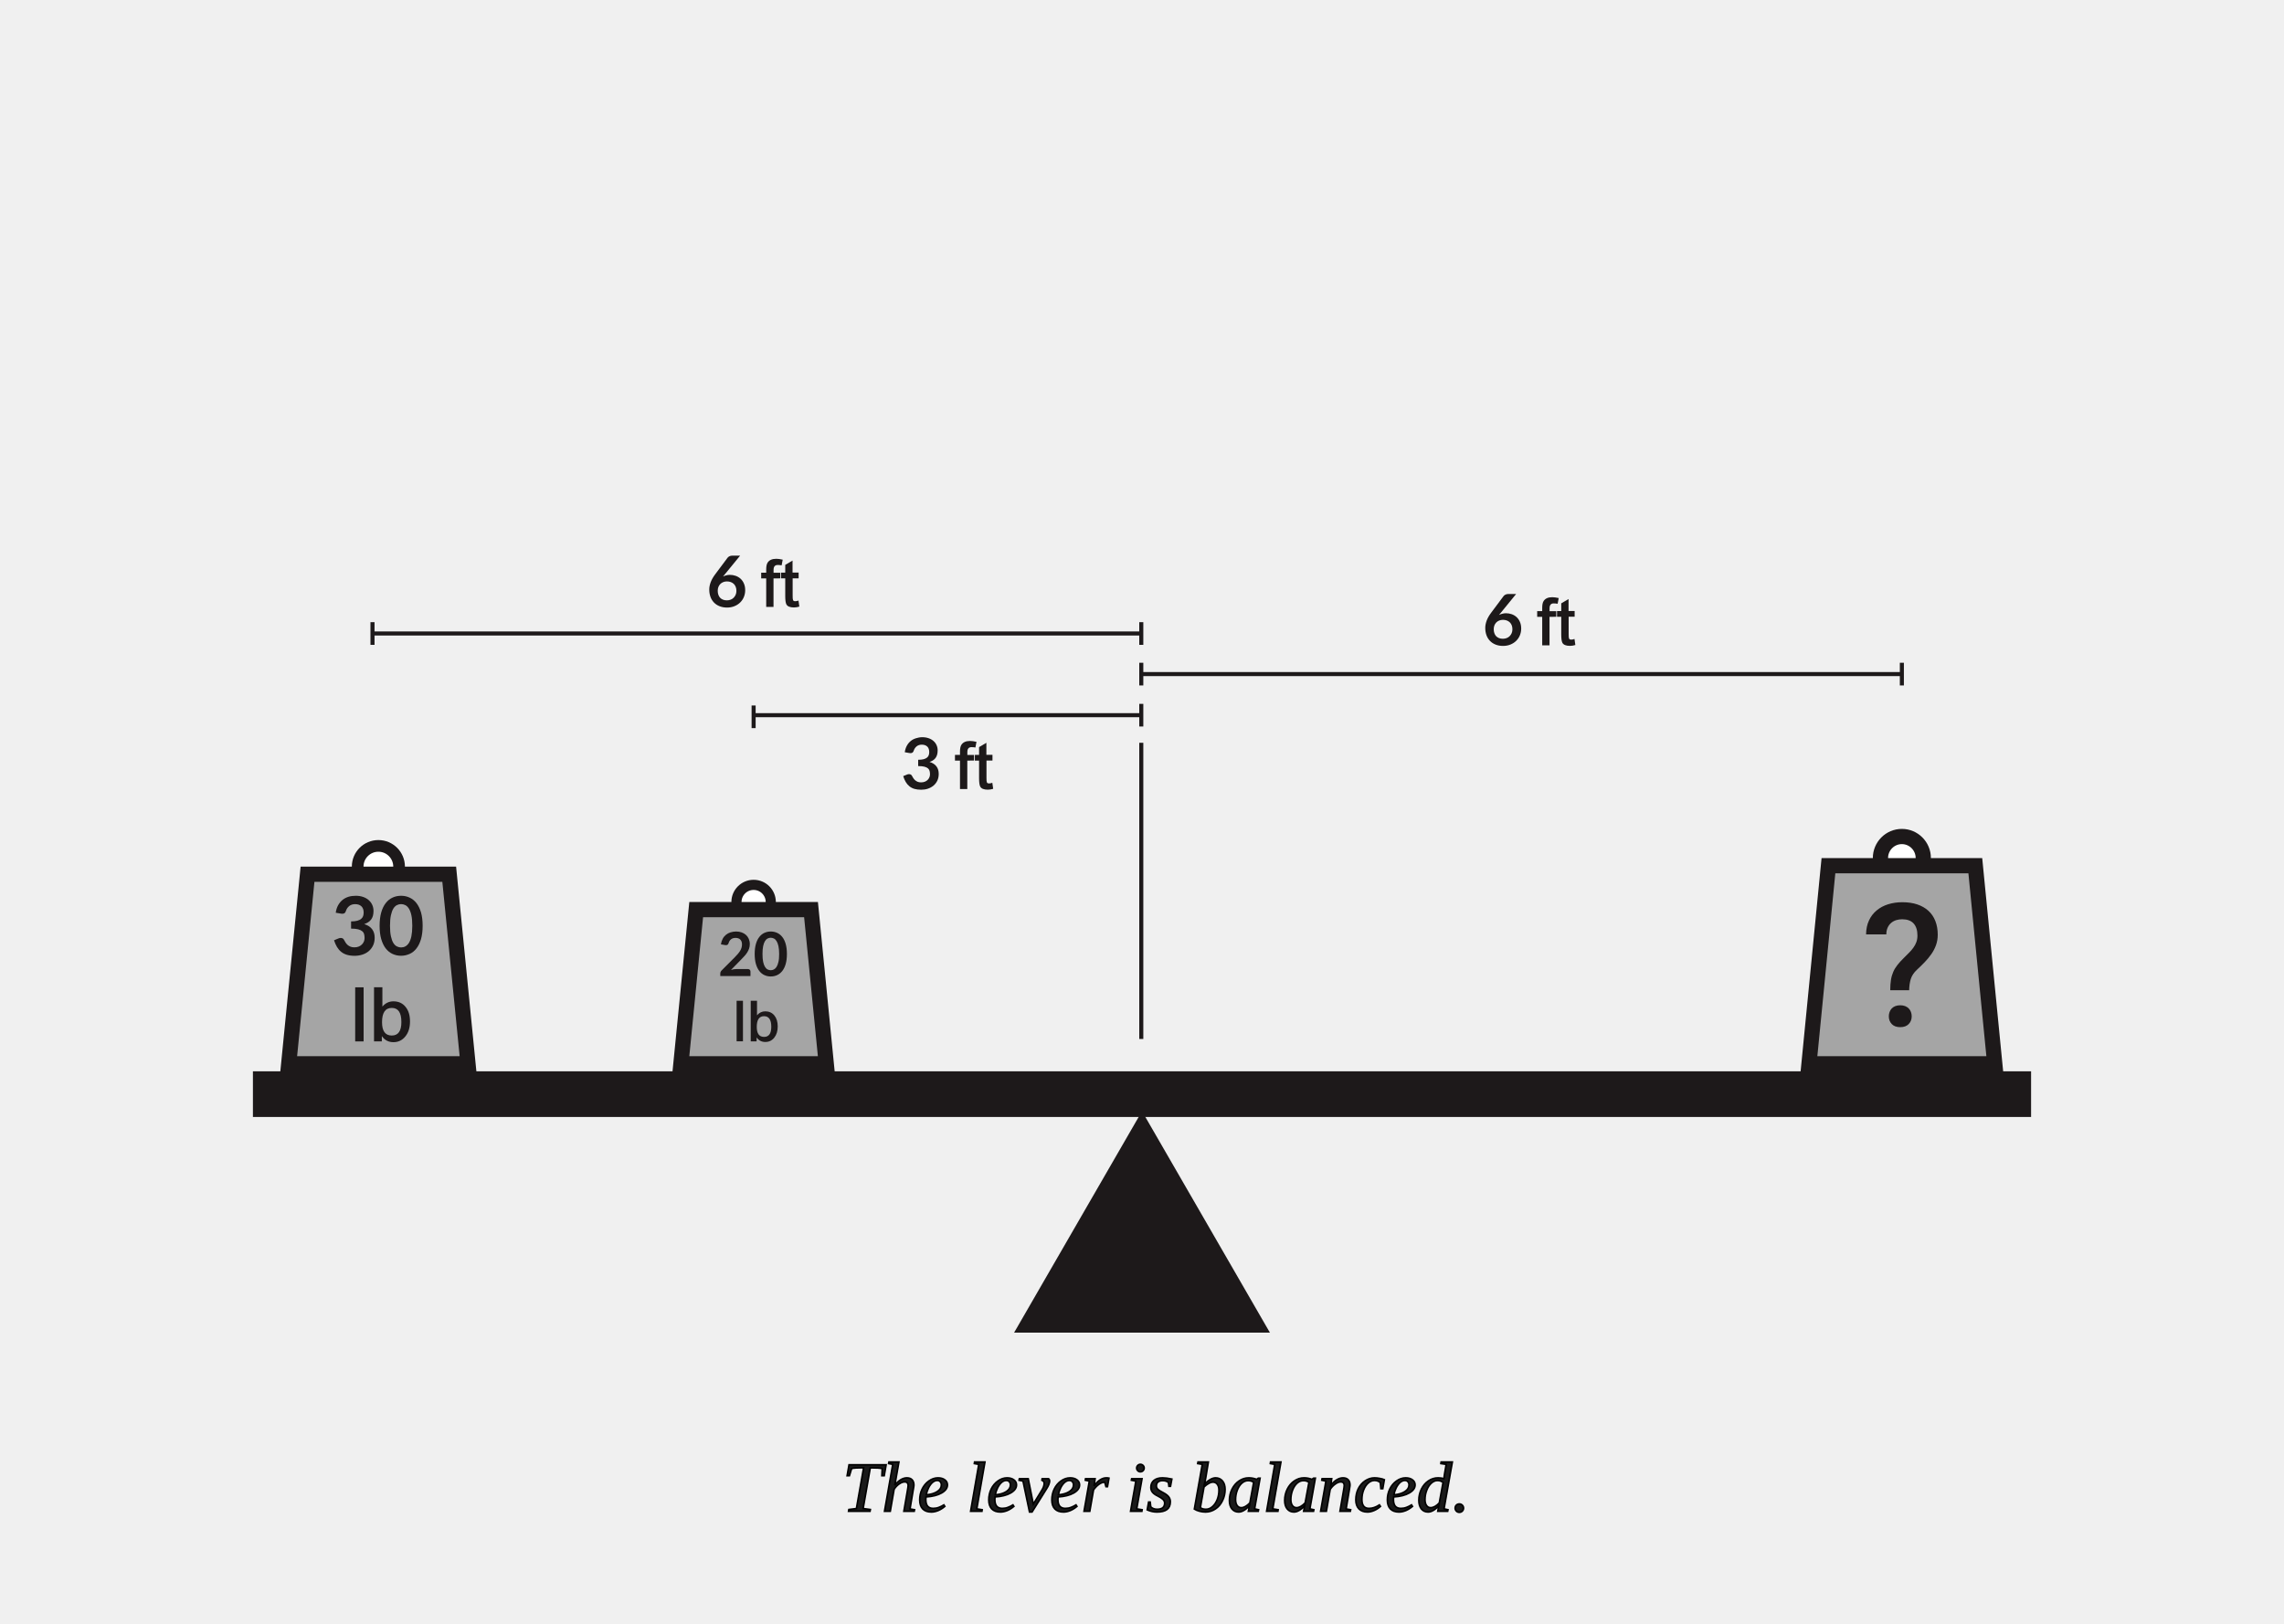
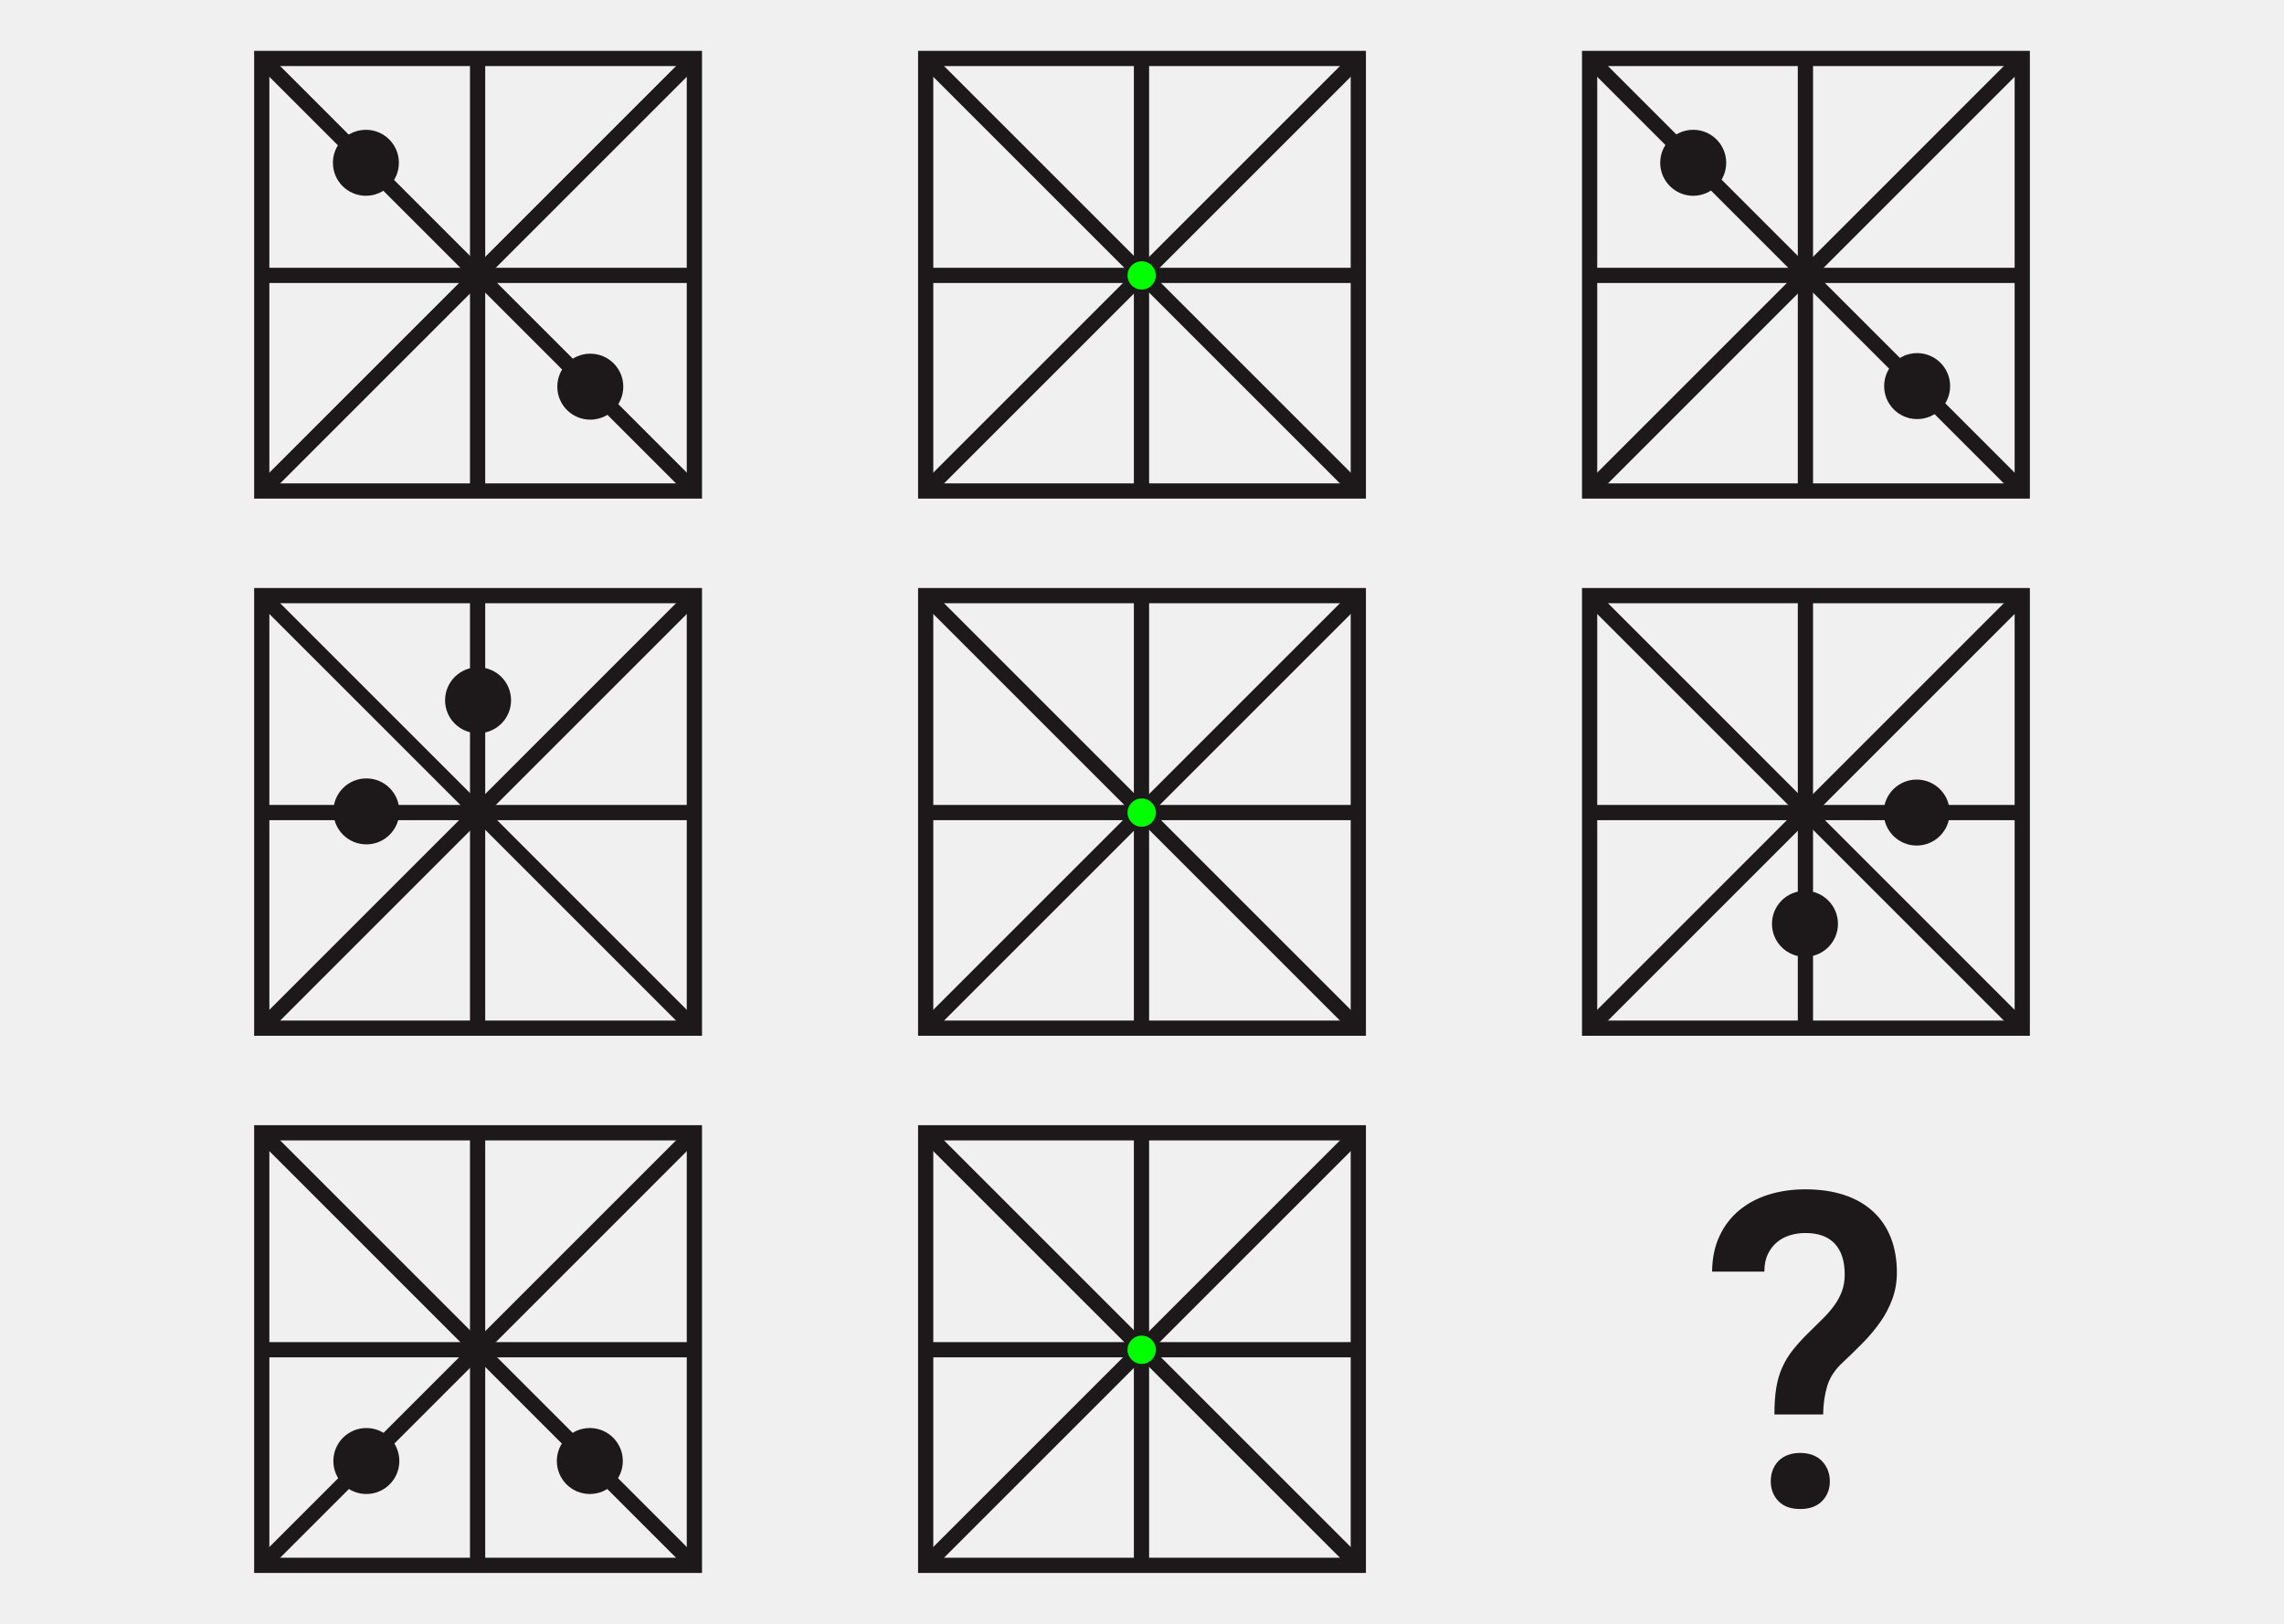
<svg xmlns="http://www.w3.org/2000/svg" version="1.1" id="Layer_1" x="0px" y="0px" viewBox="0 0 450 320" style="enable-background:new 0 0 450 320;" xml:space="preserve">
-   <defs id="defs31" />
+   <defs id="defs34" />
  <style type="text/css" id="style1">
	.st0{display:none;}
	.st1{fill:#1D191A;}
- 	.st2{fill:none;stroke:#1D191A;stroke-width:9;stroke-miterlimit:10;}
- 	.st3{fill:#FFFFFF;stroke:#1D191A;stroke-width:2.3;stroke-miterlimit:10;}
- 	.st4{fill:#A5A5A5;}
- 	.st5{fill:#FFFFFF;stroke:#1D191A;stroke-width:2;stroke-miterlimit:10;}
- 	.st6{fill:none;stroke:#1D191A;stroke-width:0.8;stroke-miterlimit:10;}
- 	.st7{fill:#FFFFFF;stroke:#1D191A;stroke-width:3;stroke-miterlimit:10;}
+ 	.st2{fill:none;stroke:#1D191A;stroke-width:3;stroke-miterlimit:10;}
</style>
-   <g id="g1" transform="translate(0,27.1)">
-     <polygon class="st1" points="247.6,234.02 202.4,234.02 225,194.88 " id="polygon1" />
-     <path class="st1" d="m 225,197.88 10,17.32 10,17.32 h -20 -20 l 10,-17.32 10,-17.32 m 0,-6 -12.6,21.82 -12.6,21.82 H 225 250.2 L 237.6,213.7 Z" id="path1" />
-   </g>
-   <line class="st2" x1="49.83" y1="215.62" x2="400.17" y2="215.62" id="line1" />
-   <circle class="st3" cx="74.55" cy="170.78" r="4.08" id="circle1" />
-   <g id="g2" transform="translate(1.4,27.1)">
-     <polygon class="st4" points="90.81,182.53 55.49,182.53 59.19,145.18 87.1,145.18 " id="polygon2" />
-     <path class="st1" d="m 85.75,146.68 3.41,34.36 H 57.14 l 3.41,-34.36 h 25.2 m 2.71,-3 H 57.83 l -4,40.36 h 38.63 z" id="path2" />
-   </g>
-   <circle class="st5" cx="148.48" cy="177.76" r="3.38" id="circle2" />
-   <g id="g3" transform="translate(0,27.1)">
-     <polygon class="st4" points="137.18,152.16 159.79,152.16 162.8,182.53 134.17,182.53 " id="polygon3" />
-     <path class="st1" d="m 158.43,153.66 2.71,27.38 h -25.33 l 2.71,-27.38 h 19.91 m 2.72,-3 h -25.34 l -3.31,33.38 h 31.95 z" id="path3" />
-   </g>
-   <g id="g4" transform="translate(0,27.1)">
-     <line class="st6" x1="225" y1="105.74" x2="374.71" y2="105.74" id="line3" />
-   </g>
-   <g id="g5" transform="translate(0,27.1)">
-     <line class="st6" x1="73.39" y1="97.74" x2="224.86" y2="97.74" id="line4" />
-   </g>
-   <g id="g6" transform="translate(0,27.1)">
-     <line class="st6" x1="148.48" y1="113.84" x2="224.85" y2="113.84" id="line5" />
-   </g>
-   <g id="g9" transform="translate(0,27.1)">
-     <ellipse class="st7" cx="374.71" cy="142" rx="4.22" ry="4.25" id="ellipse6" />
-     <g id="g7">
-       <polygon class="st4" points="360.25,143.5 389.18,143.5 393.02,182.53 356.41,182.53 " id="polygon6" />
-       <path class="st1" d="m 387.82,145 3.54,36.04 h -33.3 L 361.6,145 h 26.22 m 2.72,-3 h -31.65 l -4.13,42.04 h 39.91 z" id="path6" />
-     </g>
-     <g id="g8">
-       <path class="st1" d="m 372.42,168.04 c 0,-0.78 0.05,-1.47 0.14,-2.04 0.09,-0.57 0.25,-1.11 0.46,-1.59 0.21,-0.48 0.49,-0.93 0.83,-1.36 0.34,-0.43 0.76,-0.89 1.25,-1.37 0.37,-0.36 0.72,-0.71 1.04,-1.04 0.32,-0.32 0.61,-0.66 0.85,-1 0.25,-0.34 0.44,-0.71 0.58,-1.09 0.14,-0.39 0.21,-0.82 0.21,-1.29 0,-1.04 -0.26,-1.83 -0.76,-2.38 -0.51,-0.55 -1.26,-0.82 -2.24,-0.82 -0.4,0 -0.77,0.05 -1.15,0.16 -0.37,0.11 -0.71,0.29 -1,0.53 -0.29,0.24 -0.53,0.55 -0.71,0.93 -0.18,0.38 -0.27,0.83 -0.27,1.36 h -3.99 c 0.01,-1.04 0.2,-1.95 0.57,-2.74 0.36,-0.79 0.87,-1.45 1.51,-1.98 0.64,-0.54 1.39,-0.94 2.25,-1.21 0.86,-0.27 1.79,-0.41 2.8,-0.41 1.1,0 2.09,0.14 2.95,0.43 0.86,0.29 1.6,0.71 2.2,1.26 0.6,0.55 1.06,1.22 1.37,2.02 0.31,0.79 0.47,1.69 0.47,2.7 0,0.73 -0.12,1.41 -0.34,2.04 -0.23,0.63 -0.53,1.22 -0.92,1.77 -0.38,0.55 -0.82,1.08 -1.31,1.59 -0.49,0.51 -1,1.01 -1.53,1.5 -0.6,0.55 -1,1.16 -1.21,1.81 -0.2,0.66 -0.31,1.4 -0.32,2.22 z m -0.28,5.15 c 0,-0.31 0.05,-0.59 0.15,-0.86 0.1,-0.27 0.24,-0.5 0.43,-0.7 0.19,-0.2 0.43,-0.35 0.71,-0.46 0.28,-0.11 0.6,-0.16 0.96,-0.16 0.36,0 0.68,0.05 0.96,0.16 0.28,0.11 0.52,0.27 0.71,0.46 0.19,0.2 0.34,0.43 0.44,0.7 0.1,0.27 0.15,0.55 0.15,0.86 0,0.61 -0.2,1.11 -0.59,1.52 -0.4,0.41 -0.95,0.61 -1.67,0.61 -0.72,0 -1.28,-0.2 -1.67,-0.61 -0.39,-0.41 -0.58,-0.92 -0.58,-1.52 z" id="path7" />
+   <g id="g2">
+     <g id="g1">
+       <path class="st1" d="M349.6,278.75c0-2,0.12-3.75,0.36-5.23s0.64-2.84,1.19-4.06c0.55-1.23,1.26-2.39,2.14-3.49    c0.87-1.1,1.95-2.27,3.22-3.51c0.96-0.93,1.86-1.81,2.69-2.65c0.83-0.83,1.57-1.69,2.2-2.56c0.64-0.87,1.14-1.81,1.5-2.79    c0.37-0.99,0.55-2.09,0.55-3.3c0-2.65-0.66-4.68-1.97-6.08c-1.31-1.4-3.24-2.09-5.78-2.09c-1.02,0-2,0.14-2.96,0.42    s-1.82,0.73-2.58,1.35c-0.76,0.62-1.38,1.41-1.84,2.37c-0.47,0.96-0.7,2.12-0.7,3.47h-10.3c0.03-2.65,0.51-4.99,1.46-7.01    c0.94-2.02,2.24-3.71,3.89-5.08c1.65-1.37,3.58-2.4,5.8-3.09s4.62-1.04,7.22-1.04c2.85,0,5.39,0.37,7.62,1.1s4.12,1.81,5.67,3.22    c1.55,1.41,2.73,3.13,3.54,5.17c0.8,2.03,1.21,4.33,1.21,6.9c0,1.86-0.3,3.6-0.89,5.21c-0.59,1.61-1.38,3.12-2.37,4.53    s-2.12,2.77-3.39,4.06c-1.27,1.3-2.58,2.58-3.94,3.85c-1.55,1.41-2.59,2.96-3.11,4.64c-0.52,1.68-0.8,3.58-0.83,5.69L349.6,278.75    L349.6,278.75z M348.88,291.92c0-0.79,0.13-1.52,0.38-2.2c0.25-0.68,0.63-1.27,1.12-1.78s1.1-0.9,1.82-1.19    c0.72-0.28,1.55-0.42,2.48-0.42c0.93,0,1.76,0.14,2.48,0.42s1.33,0.68,1.82,1.19c0.49,0.51,0.87,1.1,1.14,1.78    c0.27,0.68,0.4,1.41,0.4,2.2c0,1.55-0.51,2.85-1.52,3.89c-1.02,1.04-2.45,1.57-4.32,1.57s-3.3-0.52-4.3-1.57    C349.38,294.77,348.88,293.47,348.88,291.92z" id="path1" />
    </g>
  </g>
-   <line class="st6" x1="73.39" y1="122.61" x2="73.39" y2="127.08" id="line9" />
-   <line class="st6" x1="224.86" y1="122.61" x2="224.86" y2="127.08" id="line10" />
-   <line class="st6" x1="224.86" y1="130.61" x2="224.86" y2="135.08" id="line11" />
-   <line class="st6" x1="148.48" y1="139.03" x2="148.48" y2="143.49" id="line12" />
-   <line class="st6" x1="224.86" y1="138.71" x2="224.86" y2="143.17" id="line13" />
-   <line class="st6" x1="374.71" y1="130.61" x2="374.71" y2="135.08" id="line14" />
-   <line class="st6" x1="224.86" y1="146.38" x2="224.86" y2="204.75" id="line15" />
-   <g id="g19" transform="translate(1.4,27.1)">
-     <g id="g16">
-       <path class="st1" d="m 68.71,149.43 c 0.53,0 1.01,0.08 1.44,0.23 0.43,0.15 0.8,0.36 1.1,0.63 0.3,0.27 0.54,0.59 0.7,0.95 0.16,0.36 0.24,0.75 0.24,1.18 0,0.37 -0.04,0.69 -0.12,0.97 -0.08,0.28 -0.2,0.52 -0.36,0.73 -0.16,0.21 -0.35,0.38 -0.58,0.53 -0.23,0.14 -0.48,0.26 -0.77,0.36 0.69,0.22 1.21,0.55 1.55,1 0.34,0.45 0.51,1.01 0.51,1.69 0,0.58 -0.11,1.09 -0.32,1.53 -0.21,0.44 -0.5,0.81 -0.86,1.12 -0.36,0.3 -0.78,0.53 -1.26,0.68 -0.48,0.15 -0.98,0.23 -1.52,0.23 -0.58,0 -1.09,-0.07 -1.52,-0.2 -0.43,-0.13 -0.81,-0.33 -1.13,-0.59 -0.32,-0.26 -0.59,-0.58 -0.82,-0.96 -0.22,-0.38 -0.42,-0.82 -0.58,-1.31 l 0.87,-0.36 c 0.15,-0.06 0.3,-0.1 0.46,-0.1 0.14,0 0.26,0.03 0.37,0.09 0.11,0.06 0.19,0.14 0.25,0.26 0.1,0.19 0.2,0.37 0.32,0.55 0.11,0.18 0.25,0.34 0.41,0.48 0.16,0.14 0.35,0.26 0.56,0.34 0.22,0.09 0.47,0.13 0.77,0.13 0.34,0 0.63,-0.05 0.88,-0.16 0.25,-0.11 0.46,-0.25 0.63,-0.43 0.17,-0.18 0.29,-0.37 0.38,-0.59 0.08,-0.22 0.12,-0.43 0.12,-0.65 0,-0.28 -0.03,-0.53 -0.09,-0.76 -0.06,-0.23 -0.18,-0.42 -0.37,-0.58 -0.19,-0.16 -0.46,-0.29 -0.8,-0.38 -0.35,-0.09 -0.82,-0.14 -1.4,-0.14 v -1.42 c 0.49,0 0.89,-0.04 1.21,-0.13 0.32,-0.09 0.57,-0.2 0.76,-0.36 0.19,-0.15 0.32,-0.33 0.4,-0.55 0.07,-0.21 0.11,-0.45 0.11,-0.7 0,-0.55 -0.15,-0.96 -0.45,-1.24 -0.3,-0.28 -0.71,-0.42 -1.22,-0.42 -0.47,0 -0.86,0.12 -1.17,0.37 -0.31,0.25 -0.53,0.57 -0.65,0.95 -0.06,0.2 -0.15,0.35 -0.26,0.44 -0.11,0.09 -0.26,0.13 -0.44,0.13 -0.09,0 -0.18,-0.01 -0.27,-0.02 l -1.04,-0.18 c 0.08,-0.56 0.23,-1.04 0.46,-1.46 0.23,-0.42 0.52,-0.77 0.86,-1.05 0.34,-0.28 0.74,-0.49 1.18,-0.63 0.44,-0.14 0.94,-0.2 1.46,-0.2 z" id="path15" />
-       <path class="st1" d="m 81.87,155.34 c 0,1.01 -0.11,1.88 -0.32,2.63 -0.22,0.74 -0.52,1.36 -0.9,1.84 -0.38,0.49 -0.83,0.85 -1.35,1.08 -0.52,0.23 -1.08,0.36 -1.68,0.36 -0.6,0 -1.16,-0.12 -1.68,-0.36 -0.52,-0.24 -0.96,-0.6 -1.34,-1.08 -0.38,-0.49 -0.67,-1.1 -0.89,-1.84 -0.21,-0.74 -0.32,-1.62 -0.32,-2.63 0,-1.01 0.11,-1.89 0.32,-2.63 0.21,-0.74 0.51,-1.35 0.89,-1.84 0.38,-0.49 0.83,-0.85 1.34,-1.08 0.51,-0.24 1.07,-0.36 1.68,-0.36 0.61,0 1.16,0.12 1.68,0.36 0.52,0.24 0.97,0.6 1.35,1.08 0.38,0.49 0.68,1.1 0.9,1.84 0.21,0.74 0.32,1.62 0.32,2.63 z m -2.04,0 c 0,-0.84 -0.06,-1.53 -0.18,-2.08 -0.12,-0.55 -0.29,-0.99 -0.49,-1.31 -0.21,-0.33 -0.44,-0.55 -0.71,-0.68 -0.27,-0.13 -0.54,-0.2 -0.83,-0.2 -0.28,0 -0.56,0.07 -0.82,0.2 -0.26,0.13 -0.5,0.36 -0.7,0.68 -0.2,0.33 -0.36,0.76 -0.48,1.31 -0.12,0.55 -0.18,1.24 -0.18,2.08 0,0.84 0.06,1.53 0.18,2.08 0.12,0.55 0.28,0.99 0.48,1.31 0.2,0.33 0.44,0.55 0.7,0.68 0.26,0.13 0.54,0.2 0.82,0.2 0.29,0 0.57,-0.06 0.83,-0.2 0.26,-0.14 0.5,-0.36 0.71,-0.68 0.21,-0.33 0.37,-0.76 0.49,-1.31 0.11,-0.55 0.18,-1.24 0.18,-2.08 z" id="path16" />
-     </g>
-     <g id="g18">
-       <path class="st1" d="m 68.58,167.47 h 1.66 v 10.66 h -1.66 z" id="path17" />
-       <path class="st1" d="m 72.29,178.12 v -10.66 h 1.65 v 3.81 c 0.59,-0.69 1.31,-1.04 2.18,-1.04 0.99,0 1.79,0.36 2.38,1.09 0.59,0.71 0.88,1.67 0.88,2.88 0,1.21 -0.3,2.19 -0.91,2.94 -0.61,0.76 -1.39,1.14 -2.35,1.14 -0.98,0 -1.74,-0.4 -2.29,-1.2 v 1.04 z m 3.5,-1.15 c 1.26,0 1.89,-0.88 1.89,-2.66 0,-1.86 -0.63,-2.78 -1.89,-2.78 -1.28,0 -1.92,0.94 -1.92,2.82 0,1.75 0.64,2.62 1.92,2.62 z" id="path18" />
-     </g>
+   <g id="g3">
+     <path class="st1" d="M135.31,13.02v82.24H53.07V13.02H135.31 M138.31,10.02H50.07v88.24h88.24V10.02L138.31,10.02z" id="path2" />
  </g>
-   <g id="g23" transform="translate(0,27.1)">
-     <g id="g20">
-       <path class="st1" d="m 145.03,156.47 c 0.4,0 0.77,0.06 1.1,0.18 0.33,0.12 0.62,0.29 0.85,0.5 0.24,0.22 0.42,0.48 0.55,0.78 0.13,0.3 0.2,0.64 0.2,1.01 0,0.32 -0.05,0.62 -0.14,0.89 -0.09,0.27 -0.22,0.53 -0.38,0.78 -0.16,0.25 -0.34,0.49 -0.56,0.72 -0.21,0.23 -0.43,0.47 -0.67,0.71 l -1.96,2 c 0.19,-0.06 0.38,-0.1 0.56,-0.13 0.18,-0.03 0.36,-0.04 0.53,-0.04 h 2.23 c 0.16,0 0.29,0.04 0.38,0.13 0.09,0.09 0.14,0.21 0.14,0.36 v 0.89 h -5.95 v -0.49 c 0,-0.1 0.02,-0.2 0.06,-0.31 0.04,-0.11 0.11,-0.21 0.2,-0.3 l 2.63,-2.64 c 0.22,-0.22 0.42,-0.44 0.59,-0.64 0.17,-0.2 0.32,-0.41 0.44,-0.61 0.12,-0.2 0.21,-0.4 0.27,-0.61 0.06,-0.21 0.09,-0.42 0.09,-0.65 0,-0.21 -0.03,-0.39 -0.09,-0.55 -0.06,-0.16 -0.15,-0.29 -0.26,-0.4 -0.11,-0.11 -0.24,-0.19 -0.4,-0.24 -0.15,-0.05 -0.33,-0.08 -0.52,-0.08 -0.36,0 -0.65,0.09 -0.88,0.27 -0.23,0.18 -0.39,0.42 -0.48,0.73 -0.04,0.15 -0.11,0.26 -0.2,0.33 -0.09,0.07 -0.2,0.1 -0.34,0.1 -0.06,0 -0.13,-0.01 -0.2,-0.02 L 142.04,159 c 0.06,-0.42 0.18,-0.78 0.35,-1.1 0.17,-0.32 0.39,-0.58 0.65,-0.79 0.26,-0.21 0.55,-0.37 0.89,-0.47 0.34,-0.1 0.72,-0.17 1.1,-0.17 z" id="path19" />
-       <path class="st1" d="m 155.04,160.9 c 0,0.76 -0.08,1.41 -0.24,1.97 -0.16,0.56 -0.39,1.02 -0.67,1.38 -0.29,0.36 -0.62,0.63 -1.01,0.81 -0.39,0.18 -0.81,0.27 -1.26,0.27 -0.45,0 -0.87,-0.09 -1.26,-0.27 -0.39,-0.18 -0.72,-0.45 -1,-0.81 -0.28,-0.36 -0.51,-0.83 -0.67,-1.38 -0.16,-0.56 -0.24,-1.21 -0.24,-1.97 0,-0.76 0.08,-1.42 0.24,-1.97 0.16,-0.56 0.38,-1.02 0.67,-1.38 0.28,-0.36 0.62,-0.64 1,-0.81 0.39,-0.18 0.81,-0.27 1.26,-0.27 0.45,0 0.87,0.09 1.26,0.27 0.39,0.18 0.73,0.45 1.01,0.81 0.29,0.36 0.51,0.82 0.67,1.38 0.16,0.56 0.24,1.21 0.24,1.97 z m -1.53,0 c 0,-0.63 -0.05,-1.15 -0.14,-1.56 -0.09,-0.41 -0.22,-0.74 -0.37,-0.98 -0.15,-0.24 -0.33,-0.42 -0.53,-0.51 -0.2,-0.1 -0.41,-0.15 -0.62,-0.15 -0.21,0 -0.42,0.05 -0.61,0.15 -0.2,0.1 -0.37,0.27 -0.52,0.51 -0.15,0.24 -0.27,0.57 -0.36,0.98 -0.09,0.41 -0.13,0.93 -0.13,1.56 0,0.63 0.04,1.15 0.13,1.56 0.09,0.41 0.21,0.74 0.36,0.98 0.15,0.24 0.33,0.42 0.52,0.51 0.2,0.1 0.4,0.15 0.61,0.15 0.22,0 0.42,-0.05 0.62,-0.15 0.2,-0.1 0.38,-0.27 0.53,-0.51 0.15,-0.24 0.28,-0.57 0.37,-0.98 0.1,-0.41 0.14,-0.93 0.14,-1.56 z" id="path20" />
-     </g>
-     <g id="g22">
-       <path class="st1" d="m 145.13,170.12 h 1.25 v 7.99 h -1.25 z" id="path21" />
-       <path class="st1" d="m 147.91,178.11 v -7.99 h 1.24 v 2.86 c 0.44,-0.52 0.98,-0.78 1.63,-0.78 0.74,0 1.34,0.27 1.79,0.82 0.44,0.54 0.66,1.26 0.66,2.16 0,0.9 -0.23,1.64 -0.68,2.21 -0.46,0.57 -1.04,0.85 -1.76,0.85 -0.74,0 -1.31,-0.3 -1.72,-0.9 v 0.78 h -1.16 z m 2.63,-0.87 c 0.94,0 1.42,-0.66 1.42,-1.99 0,-1.39 -0.47,-2.09 -1.42,-2.09 -0.96,0 -1.44,0.7 -1.44,2.11 0,1.32 0.48,1.97 1.44,1.97 z" id="path22" />
-     </g>
+   <g id="g4">
+     <line class="st2" x1="51.31" y1="97.03" x2="137.08" y2="11.25" id="line3" />
  </g>
-   <g id="g25" transform="translate(0,27.1)">
-     <path class="st1" d="m 296.72,93.75 c 0.38,0 0.75,0.06 1.12,0.19 0.37,0.13 0.68,0.32 0.96,0.57 0.27,0.25 0.5,0.57 0.66,0.95 0.17,0.38 0.25,0.82 0.25,1.32 0,0.47 -0.09,0.91 -0.26,1.33 -0.17,0.42 -0.42,0.77 -0.73,1.08 -0.31,0.31 -0.69,0.55 -1.13,0.73 -0.44,0.18 -0.93,0.27 -1.46,0.27 -0.54,0 -1.03,-0.09 -1.46,-0.26 -0.43,-0.17 -0.8,-0.41 -1.1,-0.72 -0.3,-0.31 -0.54,-0.68 -0.7,-1.12 -0.16,-0.44 -0.24,-0.92 -0.24,-1.45 0,-0.48 0.1,-0.96 0.29,-1.47 0.19,-0.5 0.49,-1.02 0.9,-1.56 l 2.42,-3.24 c 0.08,-0.11 0.21,-0.21 0.37,-0.29 0.16,-0.08 0.35,-0.12 0.56,-0.12 h 1.54 l -3,3.68 c -0.07,0.08 -0.13,0.15 -0.19,0.22 -0.06,0.07 -0.12,0.14 -0.17,0.22 0.2,-0.1 0.41,-0.18 0.63,-0.23 0.23,-0.07 0.47,-0.1 0.74,-0.1 z m -2.42,3.15 c 0,0.28 0.04,0.54 0.12,0.77 0.08,0.23 0.19,0.43 0.34,0.59 0.15,0.16 0.34,0.29 0.56,0.38 0.22,0.09 0.48,0.14 0.78,0.14 0.28,0 0.53,-0.05 0.76,-0.14 0.23,-0.09 0.43,-0.22 0.59,-0.39 0.17,-0.17 0.29,-0.37 0.39,-0.59 0.09,-0.23 0.14,-0.47 0.14,-0.74 0,-0.29 -0.04,-0.55 -0.13,-0.78 -0.09,-0.23 -0.21,-0.43 -0.38,-0.59 -0.16,-0.16 -0.36,-0.28 -0.59,-0.37 -0.23,-0.08 -0.48,-0.13 -0.76,-0.13 -0.28,0 -0.53,0.05 -0.75,0.14 -0.22,0.09 -0.42,0.22 -0.58,0.39 -0.16,0.17 -0.28,0.36 -0.37,0.59 -0.08,0.22 -0.12,0.47 -0.12,0.73 z" id="path23" />
-     <path class="st1" d="m 306.62,93.33 v 1.12 l -1.33,0.01 v 5.61 h -1.44 v -5.61 h -0.99 v -1.13 h 0.99 V 92.7 c 0,-0.62 0.09,-1.06 0.27,-1.34 0.32,-0.51 0.89,-0.77 1.71,-0.77 0.35,0 0.78,0.06 1.27,0.17 l -0.21,1.12 c -0.28,-0.05 -0.54,-0.07 -0.78,-0.07 -0.54,0 -0.81,0.32 -0.81,0.97 v 0.56 h 1.32 z" id="path24" />
-     <path class="st1" d="m 309.05,93.31 h 1.19 v 1.13 h -1.18 v 3.36 c -0.01,0.49 0.02,0.8 0.08,0.94 0.06,0.14 0.21,0.21 0.43,0.21 0.19,0 0.4,-0.04 0.64,-0.13 l 0.17,1.19 c -0.35,0.11 -0.7,0.17 -1.06,0.17 -0.79,0 -1.29,-0.21 -1.5,-0.62 -0.15,-0.3 -0.22,-0.85 -0.22,-1.67 v -3.44 h -0.83 v -1.13 h 0.83 V 91.8 l 1.44,-0.85 v 2.36 z" id="path25" />
+   <line class="st2" x1="51.31" y1="11.25" x2="137.08" y2="97.03" id="line4" />
+   <line class="st2" x1="51.76" y1="54.27" x2="136.83" y2="54.27" id="line5" />
+   <line class="st2" x1="94.1" y1="11.34" x2="94.1" y2="97.2" id="line6" />
+   <circle class="st1" cx="72.09" cy="32.08" r="6.5" id="circle6" />
+   <circle class="st1" cx="116.3" cy="76.2" r="6.5" id="circle7" />
+   <g id="g7">
+     <path class="st1" d="M266.12,13.02v82.24h-82.24V13.02H266.12 M269.12,10.02h-88.24v88.24h88.24V10.02L269.12,10.02z" id="path7" />
  </g>
-   <g id="g28" transform="translate(0,27.1)">
-     <path class="st1" d="m 143.83,86.19 c 0.38,0 0.75,0.06 1.12,0.19 0.36,0.13 0.68,0.32 0.96,0.57 0.27,0.25 0.5,0.57 0.66,0.95 0.17,0.38 0.25,0.82 0.25,1.32 0,0.47 -0.09,0.91 -0.26,1.33 -0.17,0.42 -0.42,0.77 -0.73,1.08 -0.31,0.31 -0.69,0.55 -1.13,0.73 -0.44,0.18 -0.93,0.27 -1.46,0.27 -0.54,0 -1.03,-0.09 -1.46,-0.26 -0.43,-0.17 -0.8,-0.41 -1.1,-0.72 -0.3,-0.31 -0.54,-0.68 -0.7,-1.12 -0.16,-0.44 -0.24,-0.92 -0.24,-1.45 0,-0.48 0.1,-0.96 0.29,-1.47 0.19,-0.5 0.49,-1.02 0.9,-1.56 l 2.42,-3.24 c 0.08,-0.11 0.21,-0.21 0.37,-0.29 0.16,-0.08 0.35,-0.12 0.56,-0.12 h 1.54 l -3,3.67 c -0.07,0.08 -0.13,0.15 -0.19,0.22 -0.06,0.07 -0.12,0.14 -0.17,0.22 0.2,-0.1 0.41,-0.18 0.63,-0.23 0.23,-0.07 0.47,-0.09 0.74,-0.09 z m -2.42,3.14 c 0,0.28 0.04,0.54 0.12,0.77 0.08,0.23 0.19,0.43 0.34,0.59 0.15,0.16 0.34,0.29 0.56,0.38 0.22,0.09 0.48,0.14 0.78,0.14 0.28,0 0.53,-0.05 0.76,-0.14 0.23,-0.09 0.43,-0.22 0.59,-0.39 0.16,-0.17 0.3,-0.37 0.39,-0.59 0.09,-0.22 0.14,-0.47 0.14,-0.74 0,-0.29 -0.04,-0.55 -0.13,-0.78 -0.09,-0.23 -0.21,-0.43 -0.38,-0.59 -0.16,-0.16 -0.36,-0.28 -0.59,-0.37 -0.23,-0.08 -0.48,-0.13 -0.76,-0.13 -0.28,0 -0.53,0.05 -0.75,0.14 -0.22,0.09 -0.42,0.22 -0.58,0.39 -0.16,0.17 -0.28,0.36 -0.37,0.59 -0.08,0.22 -0.12,0.47 -0.12,0.73 z" id="path26" />
-     <path class="st1" d="m 153.73,85.76 v 1.12 l -1.33,0.01 v 5.61 h -1.44 v -5.61 h -0.99 v -1.13 h 0.99 v -0.63 c 0,-0.62 0.09,-1.06 0.27,-1.34 0.32,-0.51 0.89,-0.77 1.71,-0.77 0.35,0 0.78,0.06 1.27,0.17 L 154,84.31 c -0.28,-0.05 -0.54,-0.07 -0.78,-0.07 -0.54,0 -0.81,0.32 -0.81,0.97 v 0.56 h 1.32 z" id="path27" />
-     <path class="st1" d="m 156.16,85.74 h 1.19 v 1.13 h -1.18 v 3.36 c -0.01,0.49 0.02,0.8 0.08,0.94 0.06,0.14 0.21,0.21 0.43,0.21 0.19,0 0.4,-0.04 0.64,-0.13 l 0.17,1.19 c -0.35,0.11 -0.7,0.17 -1.06,0.17 -0.79,0 -1.29,-0.21 -1.5,-0.62 -0.15,-0.3 -0.22,-0.85 -0.22,-1.67 v -3.44 h -0.83 v -1.13 h 0.83 v -1.53 l 1.44,-0.85 v 2.37 z" id="path28" />
+   <g id="g8">
+     <line class="st2" x1="182.11" y1="97.03" x2="267.89" y2="11.25" id="line7" />
  </g>
-   <g id="g31" transform="translate(0,27.1)">
-     <path class="st1" d="m 181.7,118.18 c 0.47,0 0.89,0.07 1.26,0.2 0.38,0.13 0.7,0.32 0.96,0.55 0.26,0.23 0.47,0.51 0.61,0.83 0.14,0.32 0.21,0.66 0.21,1.03 0,0.32 -0.04,0.61 -0.11,0.85 -0.07,0.24 -0.18,0.46 -0.31,0.64 -0.14,0.18 -0.31,0.34 -0.5,0.46 -0.19,0.12 -0.42,0.23 -0.68,0.31 0.61,0.19 1.06,0.48 1.36,0.88 0.3,0.39 0.45,0.88 0.45,1.48 0,0.5 -0.09,0.95 -0.28,1.34 -0.19,0.39 -0.44,0.71 -0.76,0.98 -0.32,0.26 -0.69,0.46 -1.1,0.6 -0.42,0.14 -0.86,0.2 -1.33,0.2 -0.51,0 -0.95,-0.06 -1.33,-0.17 -0.38,-0.11 -0.71,-0.29 -0.99,-0.52 -0.28,-0.23 -0.52,-0.51 -0.71,-0.84 -0.2,-0.33 -0.36,-0.71 -0.5,-1.15 l 0.76,-0.31 c 0.13,-0.06 0.26,-0.08 0.4,-0.08 0.12,0 0.23,0.03 0.33,0.08 0.1,0.05 0.17,0.13 0.22,0.22 0.08,0.16 0.18,0.32 0.28,0.48 0.1,0.16 0.22,0.3 0.36,0.42 0.14,0.12 0.3,0.22 0.49,0.3 0.19,0.08 0.41,0.12 0.68,0.12 0.29,0 0.55,-0.05 0.77,-0.14 0.22,-0.09 0.4,-0.22 0.55,-0.37 0.15,-0.15 0.26,-0.33 0.33,-0.51 0.07,-0.18 0.11,-0.38 0.11,-0.57 0,-0.24 -0.03,-0.46 -0.08,-0.66 -0.05,-0.2 -0.16,-0.37 -0.32,-0.51 -0.16,-0.14 -0.4,-0.25 -0.7,-0.33 -0.31,-0.08 -0.71,-0.12 -1.23,-0.12 v -1.24 c 0.42,0 0.78,-0.04 1.06,-0.11 0.28,-0.07 0.5,-0.18 0.67,-0.31 0.17,-0.13 0.28,-0.29 0.35,-0.48 0.07,-0.19 0.1,-0.39 0.1,-0.62 0,-0.48 -0.13,-0.84 -0.39,-1.09 -0.26,-0.24 -0.62,-0.37 -1.07,-0.37 -0.41,0 -0.75,0.11 -1.02,0.33 -0.27,0.22 -0.46,0.5 -0.57,0.84 -0.06,0.18 -0.13,0.3 -0.23,0.38 -0.1,0.08 -0.23,0.12 -0.39,0.12 -0.07,0 -0.15,-0.01 -0.24,-0.02 l -0.91,-0.16 c 0.07,-0.49 0.21,-0.91 0.41,-1.28 0.2,-0.37 0.45,-0.67 0.75,-0.92 0.3,-0.25 0.65,-0.43 1.04,-0.55 0.39,-0.12 0.79,-0.21 1.24,-0.21 z" id="path29" />
-     <path class="st1" d="m 191.91,121.66 v 1.12 l -1.33,0.01 v 5.61 h -1.44 v -5.61 h -0.99 v -1.13 h 0.99 v -0.63 c 0,-0.62 0.09,-1.06 0.27,-1.34 0.32,-0.51 0.89,-0.77 1.71,-0.77 0.35,0 0.78,0.06 1.27,0.17 l -0.21,1.12 c -0.28,-0.05 -0.54,-0.07 -0.78,-0.07 -0.54,0 -0.81,0.32 -0.81,0.97 v 0.56 h 1.32 z" id="path30" />
-     <path class="st1" d="m 194.35,121.65 h 1.19 v 1.13 h -1.18 v 3.36 c -0.01,0.49 0.02,0.8 0.08,0.94 0.06,0.14 0.21,0.21 0.43,0.21 0.19,0 0.4,-0.04 0.64,-0.13 l 0.17,1.19 c -0.35,0.11 -0.7,0.17 -1.06,0.17 -0.79,0 -1.29,-0.21 -1.5,-0.62 -0.15,-0.3 -0.22,-0.85 -0.22,-1.67 v -3.44 h -0.83 v -1.13 h 0.83 v -1.53 l 1.44,-0.85 v 2.37 z" id="path31" />
+   <line class="st2" x1="182.11" y1="11.25" x2="267.89" y2="97.03" id="line8" />
+   <line class="st2" x1="182.56" y1="54.27" x2="267.63" y2="54.27" id="line9" />
+   <line class="st2" x1="224.9" y1="11.34" x2="224.9" y2="97.2" id="line10" />
+   <circle class="st1" cx="224.939" cy="54.28" r="2.788" id="circle10" style="fill:#00ff00;fill-opacity:1;stroke-width:0.429" />
+   <g id="g10">
+     <path class="st1" d="M396.93,13.02v82.24h-82.24V13.02H396.93 M399.93,10.02h-88.24v88.24h88.24V10.02L399.93,10.02z" id="path10" />
  </g>
-   <text xml:space="preserve" style="font-style:italic;font-size:14px;font-family:'Times New Roman';-inkscape-font-specification:'Times New Roman,  Italic';text-align:start;writing-mode:lr-tb;direction:ltr;text-anchor:start;fill:#1a1a1a;stroke:#000000;stroke-width:0.315" x="165.98" y="297.832" id="text31">
-     <tspan id="tspan31" x="165.98" y="297.832" style="stroke-width:0.315">The lever is balanced. </tspan>
-   </text>
+   <g id="g11">
+     <line class="st2" x1="312.92" y1="97.03" x2="398.69" y2="11.25" id="line11" />
+   </g>
+   <line class="st2" x1="312.92" y1="11.25" x2="398.69" y2="97.03" id="line12" />
+   <line class="st2" x1="313.37" y1="54.27" x2="398.44" y2="54.27" id="line13" />
+   <line class="st2" x1="355.71" y1="11.34" x2="355.71" y2="97.2" id="line14" />
+   <circle class="st1" cx="333.6" cy="32.08" r="6.5" id="circle14" />
+   <circle class="st1" cx="377.72" cy="76.09" r="6.5" id="circle15" />
+   <g id="g15">
+     <path class="st1" d="M135.31,118.88v82.24H53.07v-82.24H135.31 M138.31,115.88H50.07v88.24h88.24V115.88L138.31,115.88z" id="path15" />
+   </g>
+   <g id="g16">
+     <line class="st2" x1="51.31" y1="202.89" x2="137.08" y2="117.11" id="line15" />
+   </g>
+   <line class="st2" x1="51.31" y1="117.11" x2="137.08" y2="202.89" id="line16" />
+   <line class="st2" x1="51.76" y1="160.13" x2="136.83" y2="160.13" id="line17" />
+   <line class="st2" x1="94.1" y1="117.2" x2="94.1" y2="203.06" id="line18" />
+   <circle class="st1" cx="94.19" cy="138" r="6.5" id="circle18" />
+   <circle class="st1" cx="72.18" cy="159.9" r="6.5" id="circle19" />
+   <g id="g19">
+     <path class="st1" d="M266.12,118.88v82.24h-82.24v-82.24H266.12 M269.12,115.88h-88.24v88.24h88.24V115.88L269.12,115.88z" id="path19" />
+   </g>
+   <g id="g20">
+     <line class="st2" x1="182.11" y1="202.89" x2="267.89" y2="117.11" id="line19" />
+   </g>
+   <line class="st2" x1="182.11" y1="117.11" x2="267.89" y2="202.89" id="line20" />
+   <line class="st2" x1="182.56" y1="160.13" x2="267.63" y2="160.13" id="line21" />
+   <line class="st2" x1="224.9" y1="117.2" x2="224.9" y2="203.06" id="line22" />
+   <circle class="st1" cx="224.939" cy="160.14" r="2.788" id="circle22" style="fill:#00ff00;fill-opacity:1;stroke-width:0.429" />
+   <g id="g22">
+     <path class="st1" d="M396.93,118.88v82.24h-82.24v-82.24H396.93 M399.93,115.88h-88.24v88.24h88.24V115.88L399.93,115.88z" id="path22" />
+   </g>
+   <g id="g23">
+     <line class="st2" x1="312.92" y1="202.89" x2="398.69" y2="117.11" id="line23" />
+   </g>
+   <line class="st2" x1="312.92" y1="117.11" x2="398.69" y2="202.89" id="line24" />
+   <line class="st2" x1="313.37" y1="160.13" x2="398.44" y2="160.13" id="line25" />
+   <line class="st2" x1="355.71" y1="117.2" x2="355.71" y2="203.06" id="line26" />
+   <circle class="st1" cx="377.63" cy="160.13" r="6.5" id="circle26" />
+   <circle class="st1" cx="355.62" cy="182.06" r="6.5" id="circle27" />
+   <g id="g27">
+     <path class="st1" d="M135.31,224.74v82.24H53.07v-82.24H135.31 M138.31,221.74H50.07v88.24h88.24V221.74L138.31,221.74z" id="path27" />
+   </g>
+   <g id="g28">
+     <line class="st2" x1="51.31" y1="308.75" x2="137.08" y2="222.97" id="line27" />
+   </g>
+   <line class="st2" x1="51.31" y1="222.97" x2="137.08" y2="308.75" id="line28" />
+   <line class="st2" x1="51.76" y1="265.99" x2="136.83" y2="265.99" id="line29" />
+   <line class="st2" x1="94.1" y1="223.06" x2="94.1" y2="308.92" id="line30" />
+   <circle class="st1" cx="72.18" cy="287.92" r="6.5" id="circle30" />
+   <circle class="st1" cx="116.21" cy="287.92" r="6.5" id="circle31" />
+   <g id="g31">
+     <path class="st1" d="M266.12,224.74v82.24h-82.24v-82.24H266.12 M269.12,221.74h-88.24v88.24h88.24V221.74L269.12,221.74z" id="path31" />
+   </g>
+   <g id="g32">
+     <line class="st2" x1="182.11" y1="308.75" x2="267.89" y2="222.97" id="line31" />
+   </g>
+   <line class="st2" x1="182.11" y1="222.97" x2="267.89" y2="308.75" id="line32" />
+   <line class="st2" x1="182.56" y1="265.99" x2="267.63" y2="265.99" id="line33" />
+   <line class="st2" x1="224.9" y1="223.06" x2="224.9" y2="308.92" id="line34" />
+   <circle class="st1" cx="224.939" cy="266" r="2.788" id="circle34" style="fill:#00ff00;fill-opacity:1;stroke-width:0.429" />
</svg>
